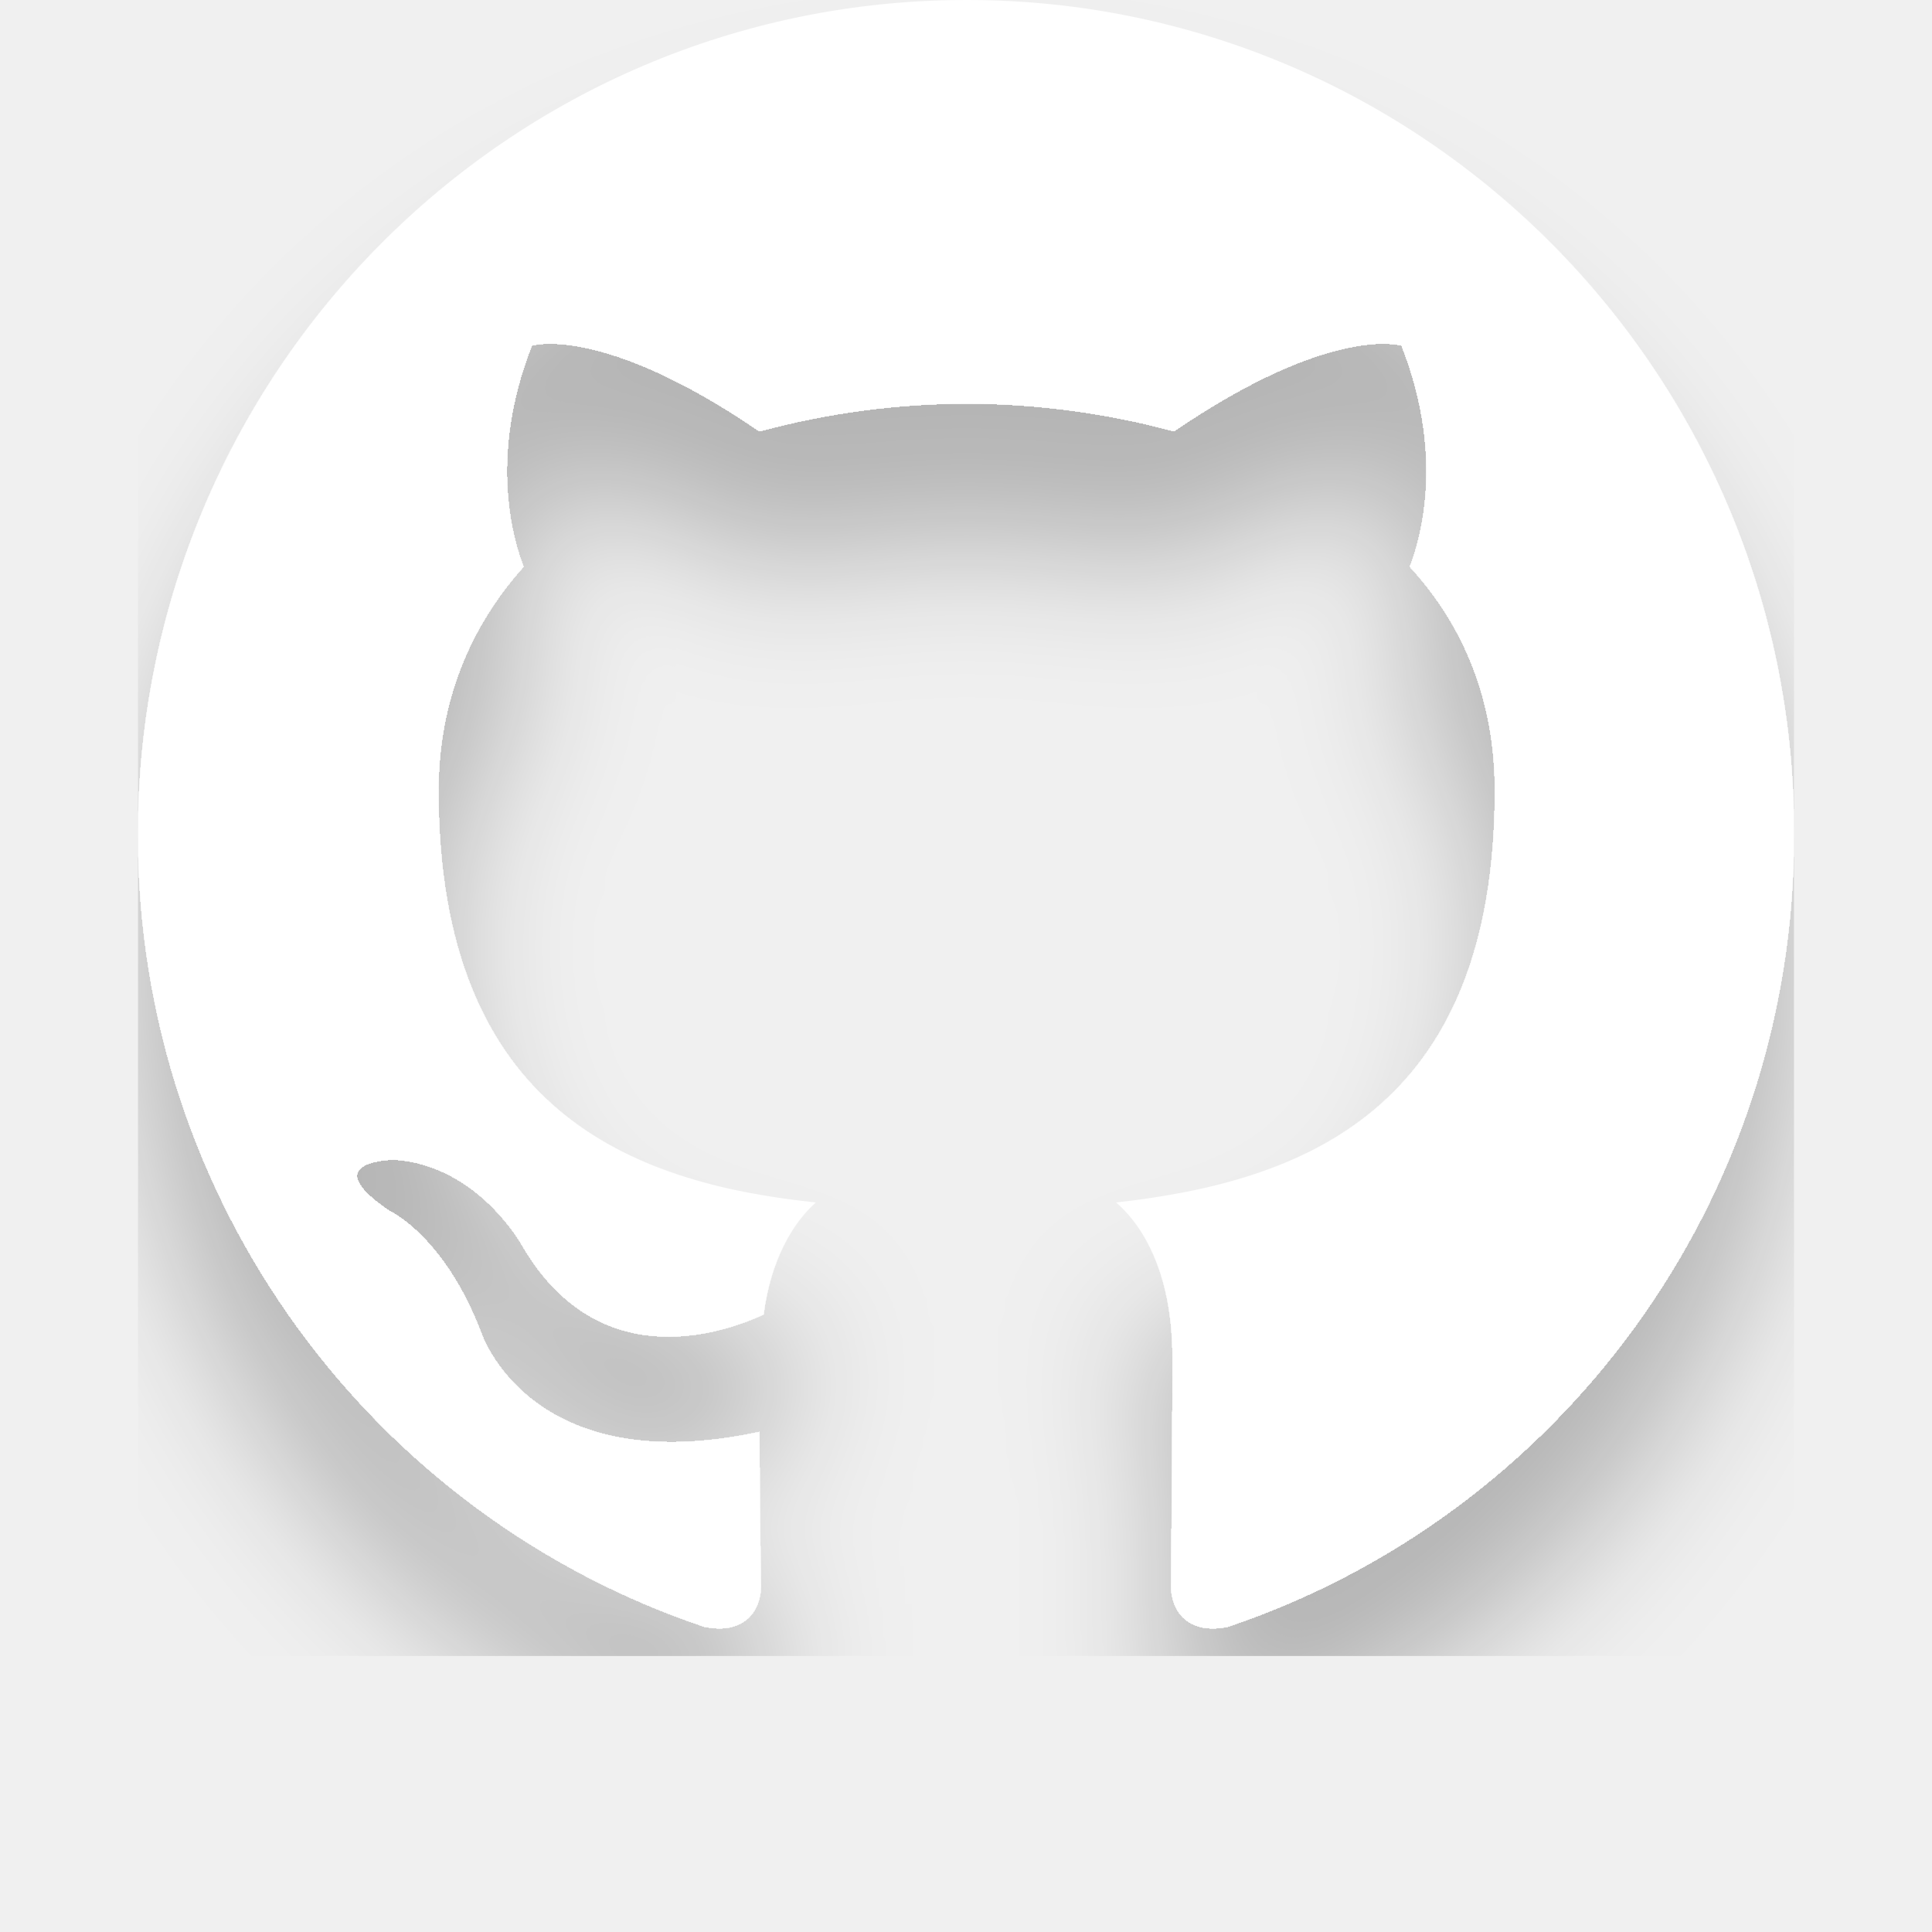
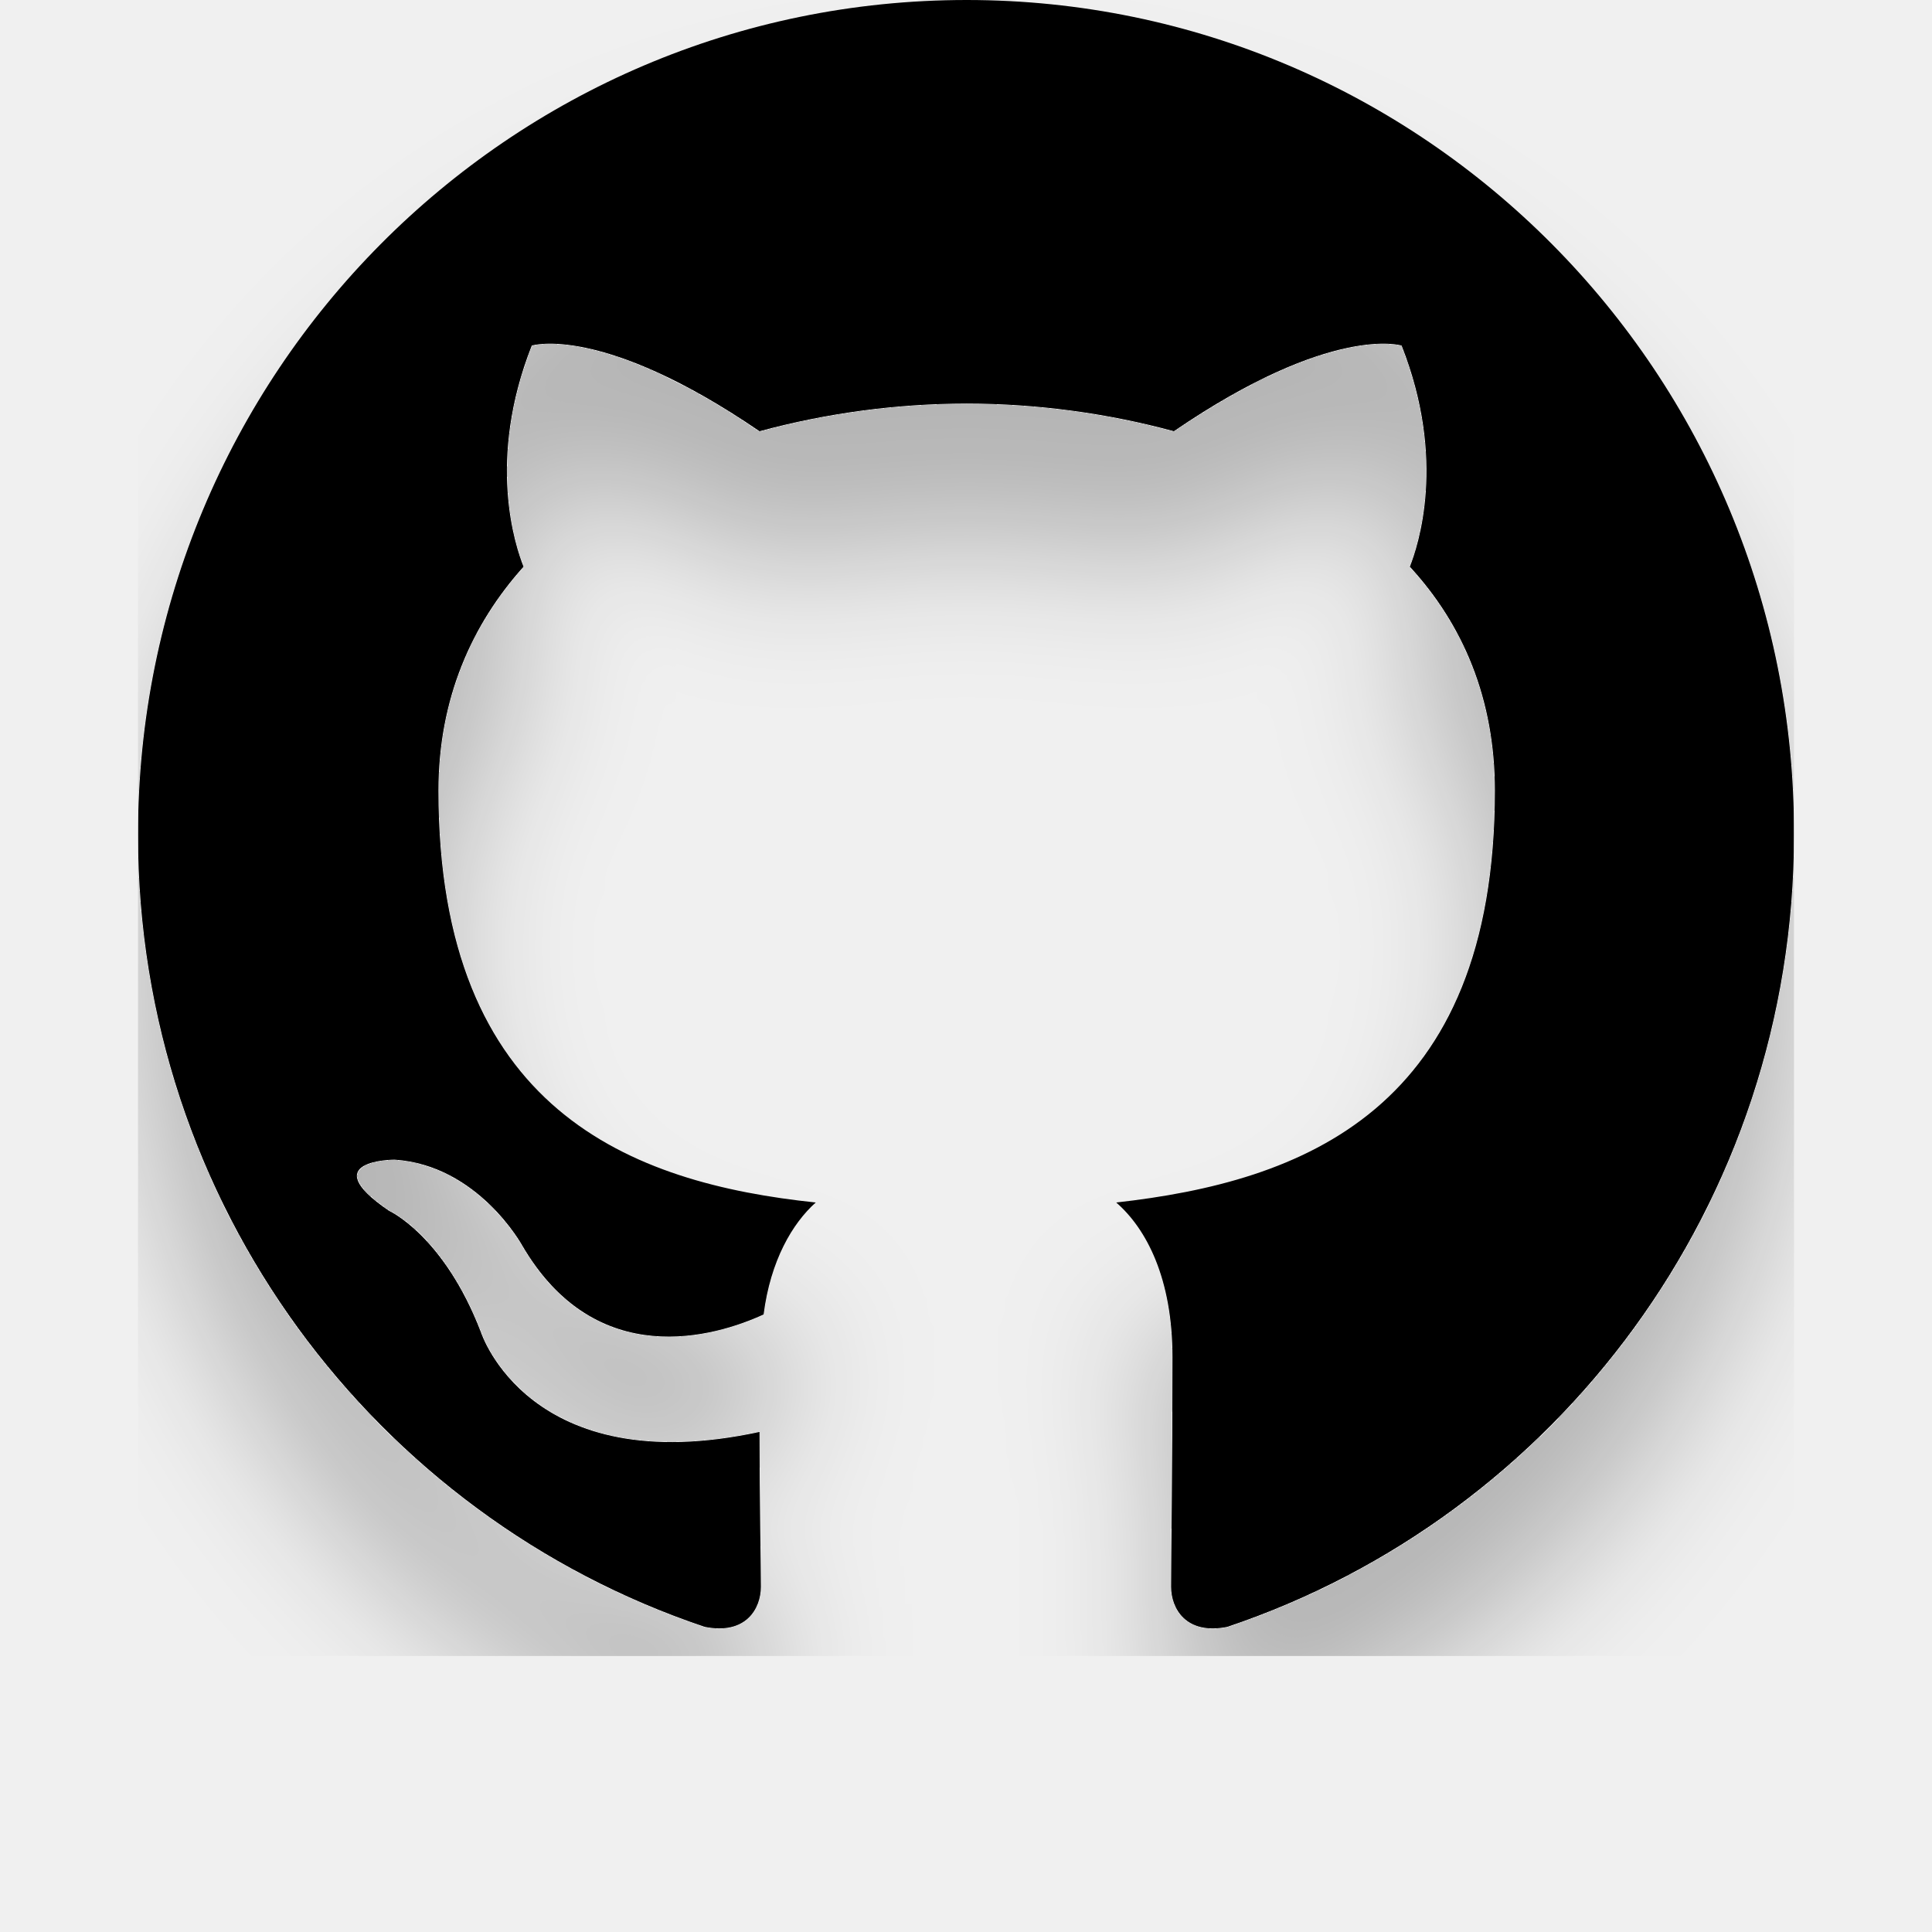
<svg xmlns="http://www.w3.org/2000/svg" width="56" height="56" viewBox="0 0 56 56" fill="none">
  <g clip-path="url(#clip0_910_44)" filter="url(#filter0_d_910_44)">
-     <path fill-rule="evenodd" clip-rule="evenodd" d="M28.02 0C14.738 0 4 10.817 4 24.198C4 34.895 10.88 43.95 20.424 47.154C21.617 47.395 22.055 46.633 22.055 45.993C22.055 45.432 22.015 43.509 22.015 41.505C15.333 42.948 13.942 38.621 13.942 38.621C12.868 35.816 11.277 35.096 11.277 35.096C9.09 33.613 11.437 33.613 11.437 33.613C13.862 33.773 15.135 36.097 15.135 36.097C17.282 39.783 20.742 38.741 22.134 38.1C22.333 36.538 22.97 35.456 23.645 34.855C18.316 34.294 12.709 32.211 12.709 22.916C12.709 20.272 13.663 18.109 15.175 16.426C14.936 15.825 14.101 13.341 15.414 10.016C15.414 10.016 17.442 9.375 22.015 12.5C23.973 11.97 25.992 11.7 28.02 11.698C30.048 11.698 32.115 11.979 34.025 12.5C38.598 9.375 40.626 10.016 40.626 10.016C41.939 13.341 41.103 15.825 40.865 16.426C42.416 18.109 43.33 20.272 43.33 22.916C43.33 32.211 37.723 34.254 32.354 34.855C33.23 35.616 33.985 37.058 33.985 39.342C33.985 42.587 33.945 45.191 33.945 45.992C33.945 46.633 34.383 47.395 35.576 47.155C45.12 43.949 52 34.895 52 24.198C52.039 10.817 41.262 0 28.02 0Z" fill="white" />
+     <path fill-rule="evenodd" clip-rule="evenodd" d="M28.02 0C14.738 0 4 10.817 4 24.198C4 34.895 10.88 43.95 20.424 47.154C21.617 47.395 22.055 46.633 22.055 45.993C22.055 45.432 22.015 43.509 22.015 41.505C15.333 42.948 13.942 38.621 13.942 38.621C12.868 35.816 11.277 35.096 11.277 35.096C9.09 33.613 11.437 33.613 11.437 33.613C13.862 33.773 15.135 36.097 15.135 36.097C17.282 39.783 20.742 38.741 22.134 38.1C22.333 36.538 22.97 35.456 23.645 34.855C18.316 34.294 12.709 32.211 12.709 22.916C12.709 20.272 13.663 18.109 15.175 16.426C14.936 15.825 14.101 13.341 15.414 10.016C15.414 10.016 17.442 9.375 22.015 12.5C23.973 11.97 25.992 11.7 28.02 11.698C30.048 11.698 32.115 11.979 34.025 12.5C38.598 9.375 40.626 10.016 40.626 10.016C41.939 13.341 41.103 15.825 40.865 16.426C42.416 18.109 43.33 20.272 43.33 22.916C43.33 32.211 37.723 34.254 32.354 34.855C33.23 35.616 33.985 37.058 33.985 39.342C33.985 42.587 33.945 45.191 33.945 45.992C33.945 46.633 34.383 47.395 35.576 47.155C45.12 43.949 52 34.895 52 24.198C52.039 10.817 41.262 0 28.02 0Z" fill="black" />
  </g>
  <defs>
    <filter id="filter0_d_910_44" x="0" y="0" width="56" height="56" filterUnits="userSpaceOnUse" color-interpolation-filters="sRGB">
      <feFlood flood-opacity="0" result="BackgroundImageFix" />
      <feColorMatrix in="SourceAlpha" type="matrix" values="0 0 0 0 0 0 0 0 0 0 0 0 0 0 0 0 0 0 127 0" result="hardAlpha" />
      <feOffset dy="4" />
      <feGaussianBlur stdDeviation="2" />
      <feComposite in2="hardAlpha" operator="out" />
      <feColorMatrix type="matrix" values="0 0 0 0 0 0 0 0 0 0 0 0 0 0 0 0 0 0 0.25 0" />
      <feBlend mode="normal" in2="BackgroundImageFix" result="effect1_dropShadow_910_44" />
      <feBlend mode="normal" in="SourceGraphic" in2="effect1_dropShadow_910_44" result="shape" />
    </filter>
    <clipPath id="clip0_910_44">
-       <rect width="48" height="48" fill="white" transform="translate(4)" />
+       <rect width="48" height="48" fill="black" transform="translate(4)" />
    </clipPath>
  </defs>
</svg>
